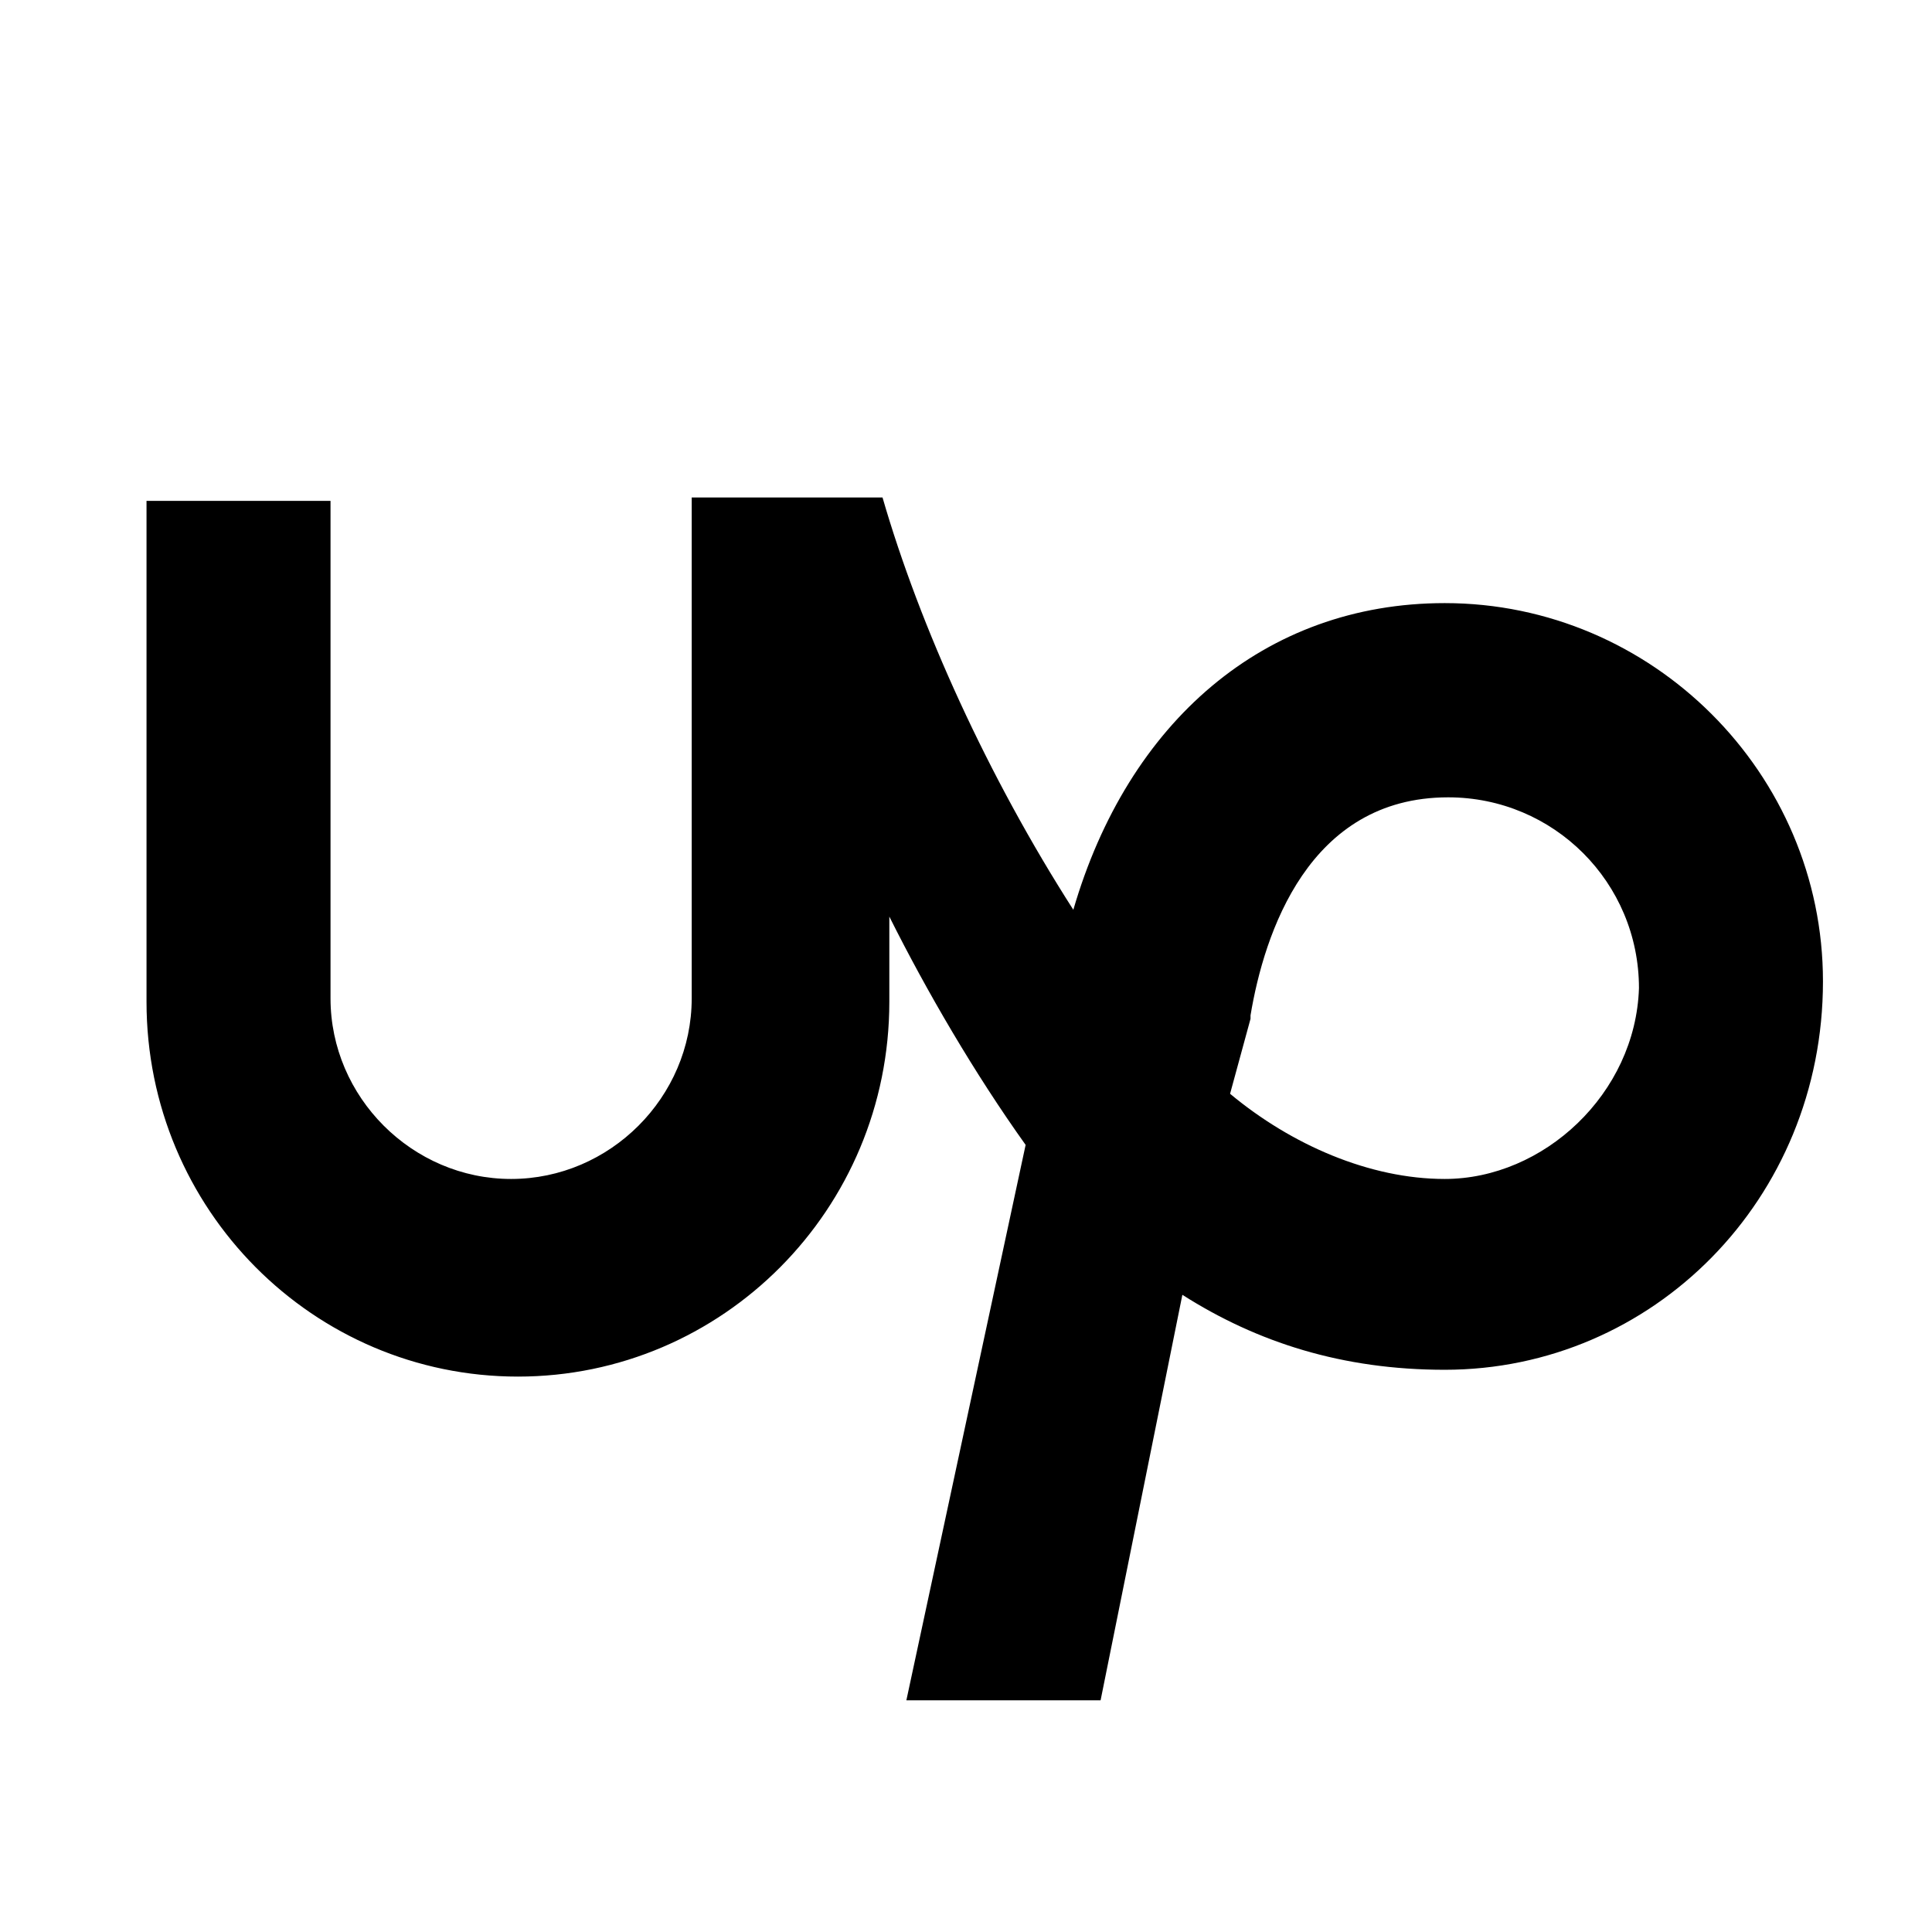
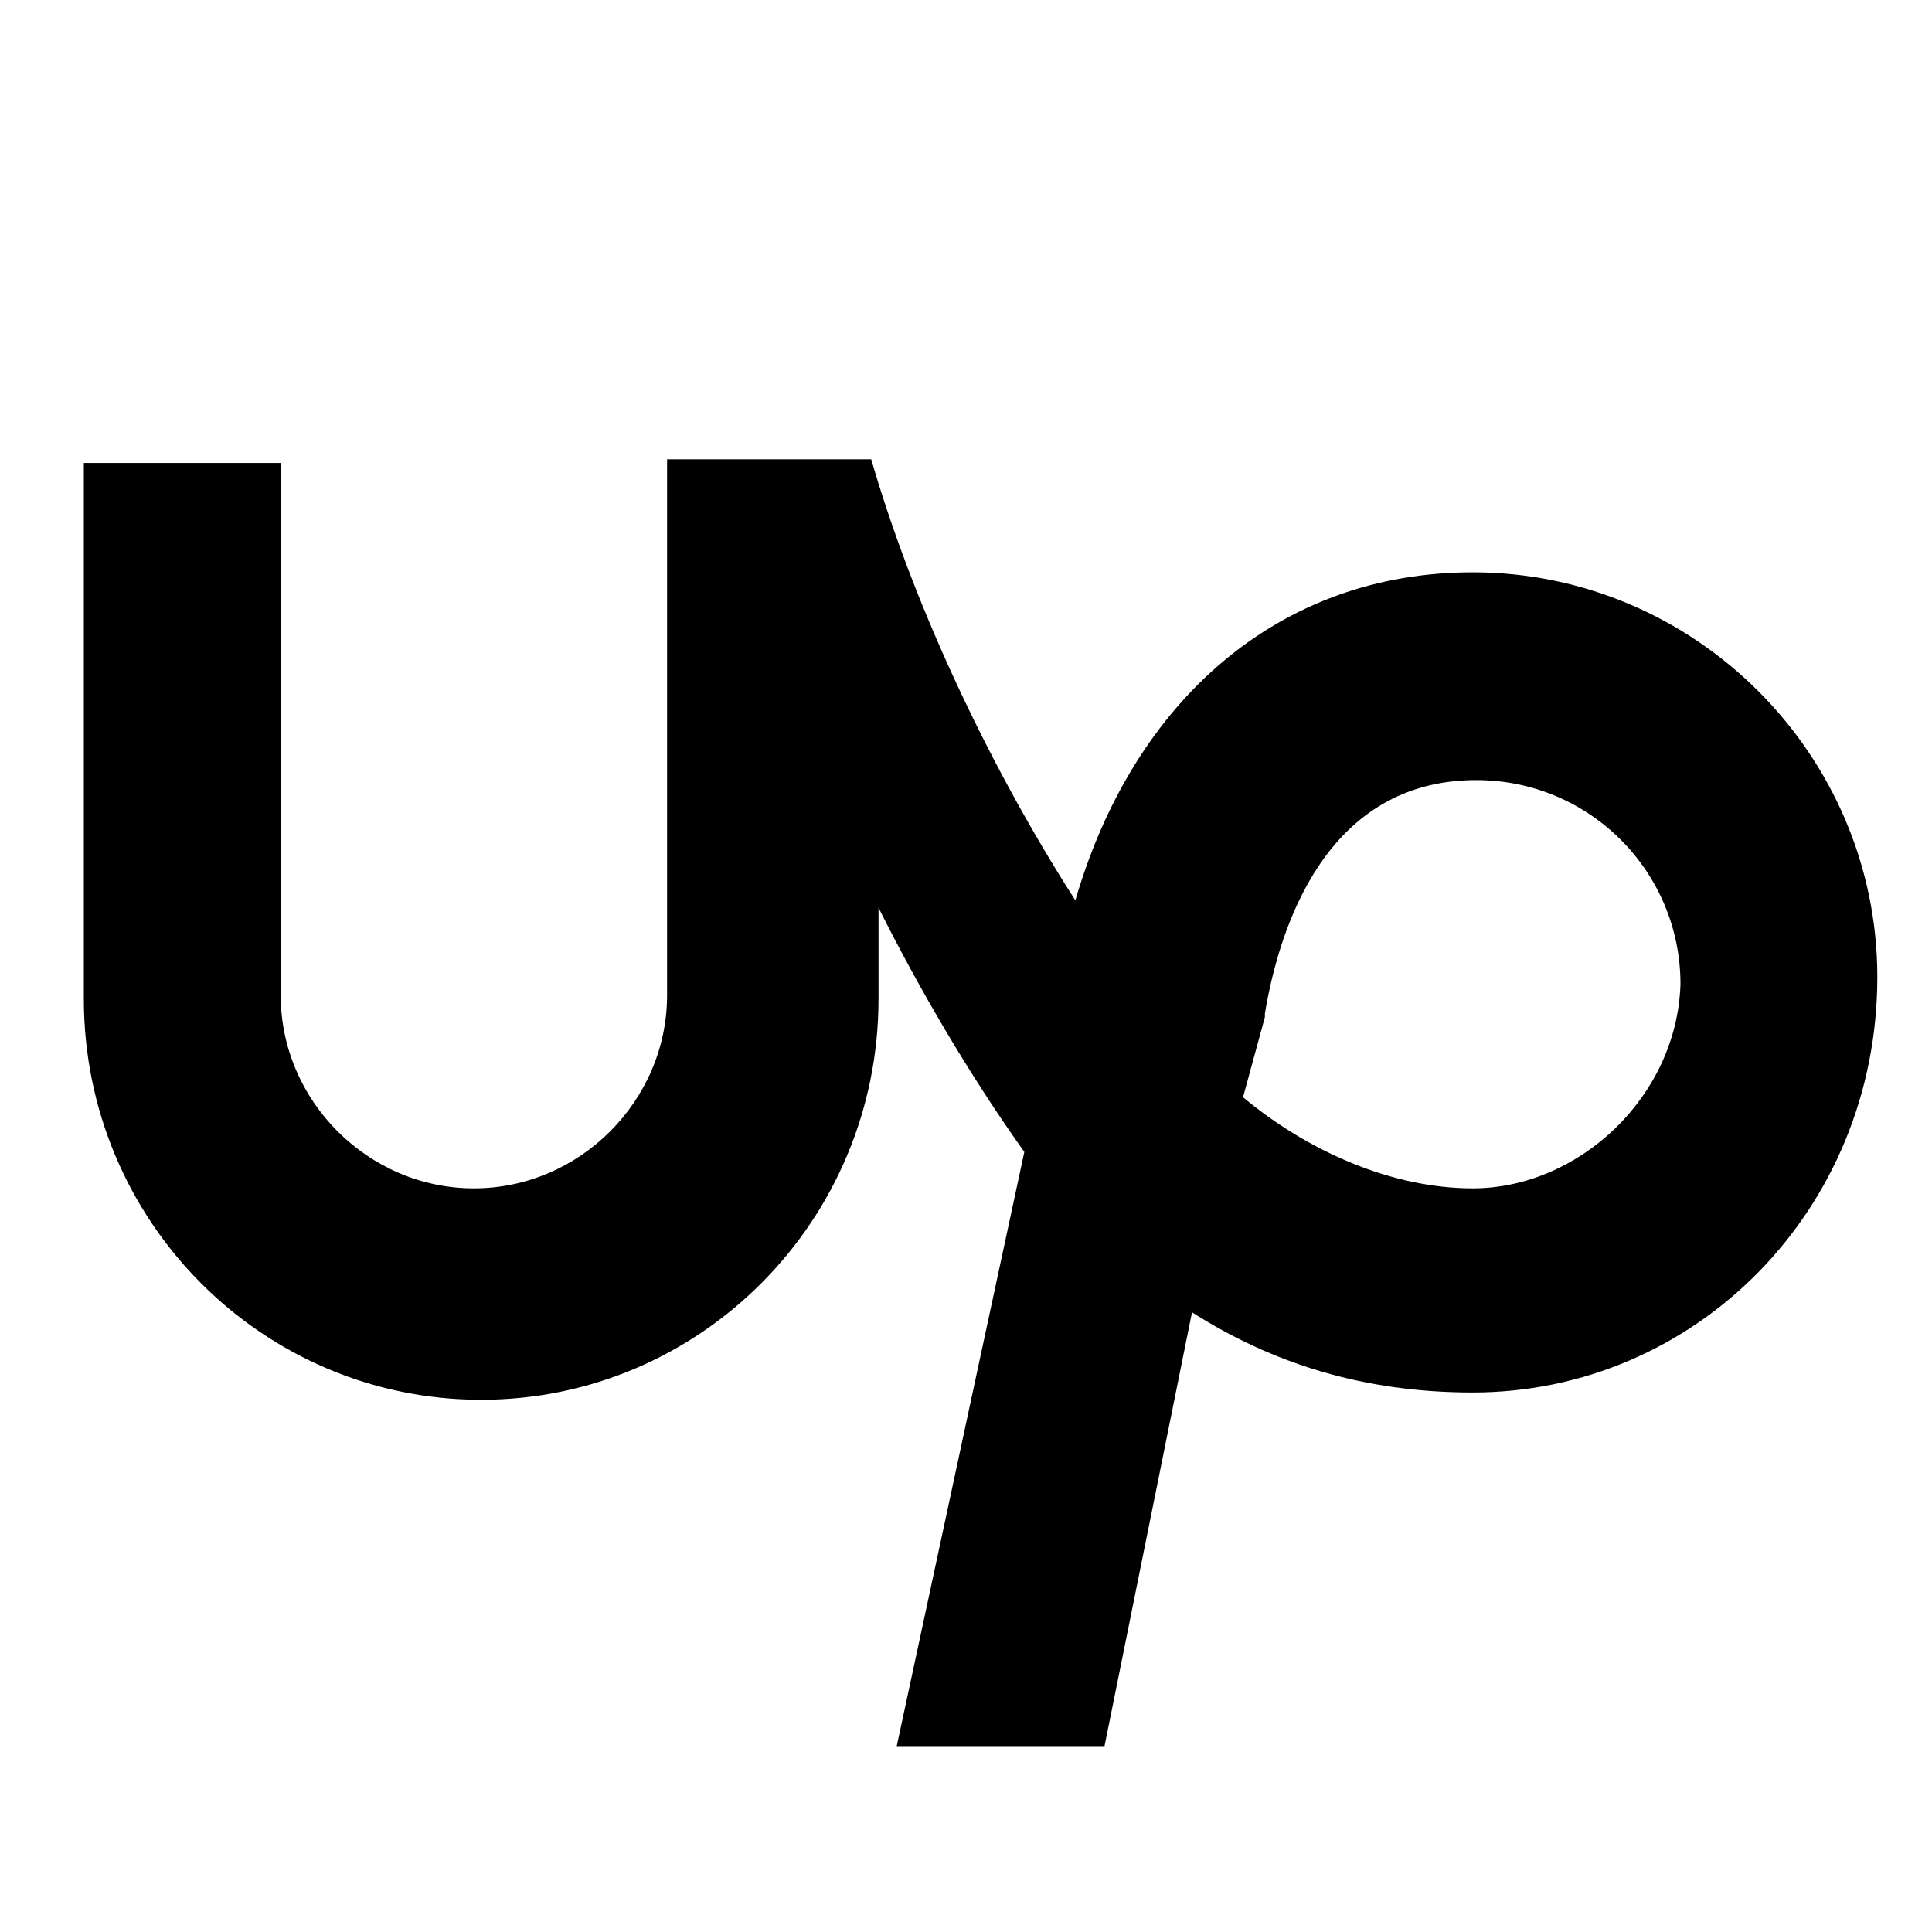
- <svg xmlns="http://www.w3.org/2000/svg" id="Layer_1" style="enable-background:new 0 0 56.7 56.7;" version="1.1" viewBox="0 0 56.7 56.7" xml:space="preserve">
+ <svg xmlns="http://www.w3.org/2000/svg" id="Layer_1" style="enable-background:new 0 0 56.7 56.7;" version="1.1" viewBox="2 2 53 53" xml:space="preserve">
  <path d="M42.4,17.7c-5.3,0-9.3,3.5-10.9,9c-2.5-3.9-4.5-8.3-5.6-12.1h-5.6v14.7c0,2.9-2.4,5.3-5.3,5.3c-2.9,0-5.3-2.4-5.3-5.3V14.7  H4.3v14.7c0,6.1,4.9,11,10.9,11c6,0,10.9-4.9,10.9-11v-2.5c1.1,2.2,2.5,4.6,4,6.7l-3.5,16.3h5.7L34.7,38c2.2,1.4,4.7,2.2,7.7,2.2  c6.1,0,11.1-5,11.1-11.4C53.5,22.7,48.5,17.7,42.4,17.7z M42.4,34.6c-2.2,0-4.5-1-6.3-2.5l0.6-2.2v-0.1c0.4-2.4,1.7-6.4,5.8-6.4  c3.1,0,5.6,2.5,5.6,5.6C48,32.1,45.3,34.6,42.4,34.6z" />
</svg>
